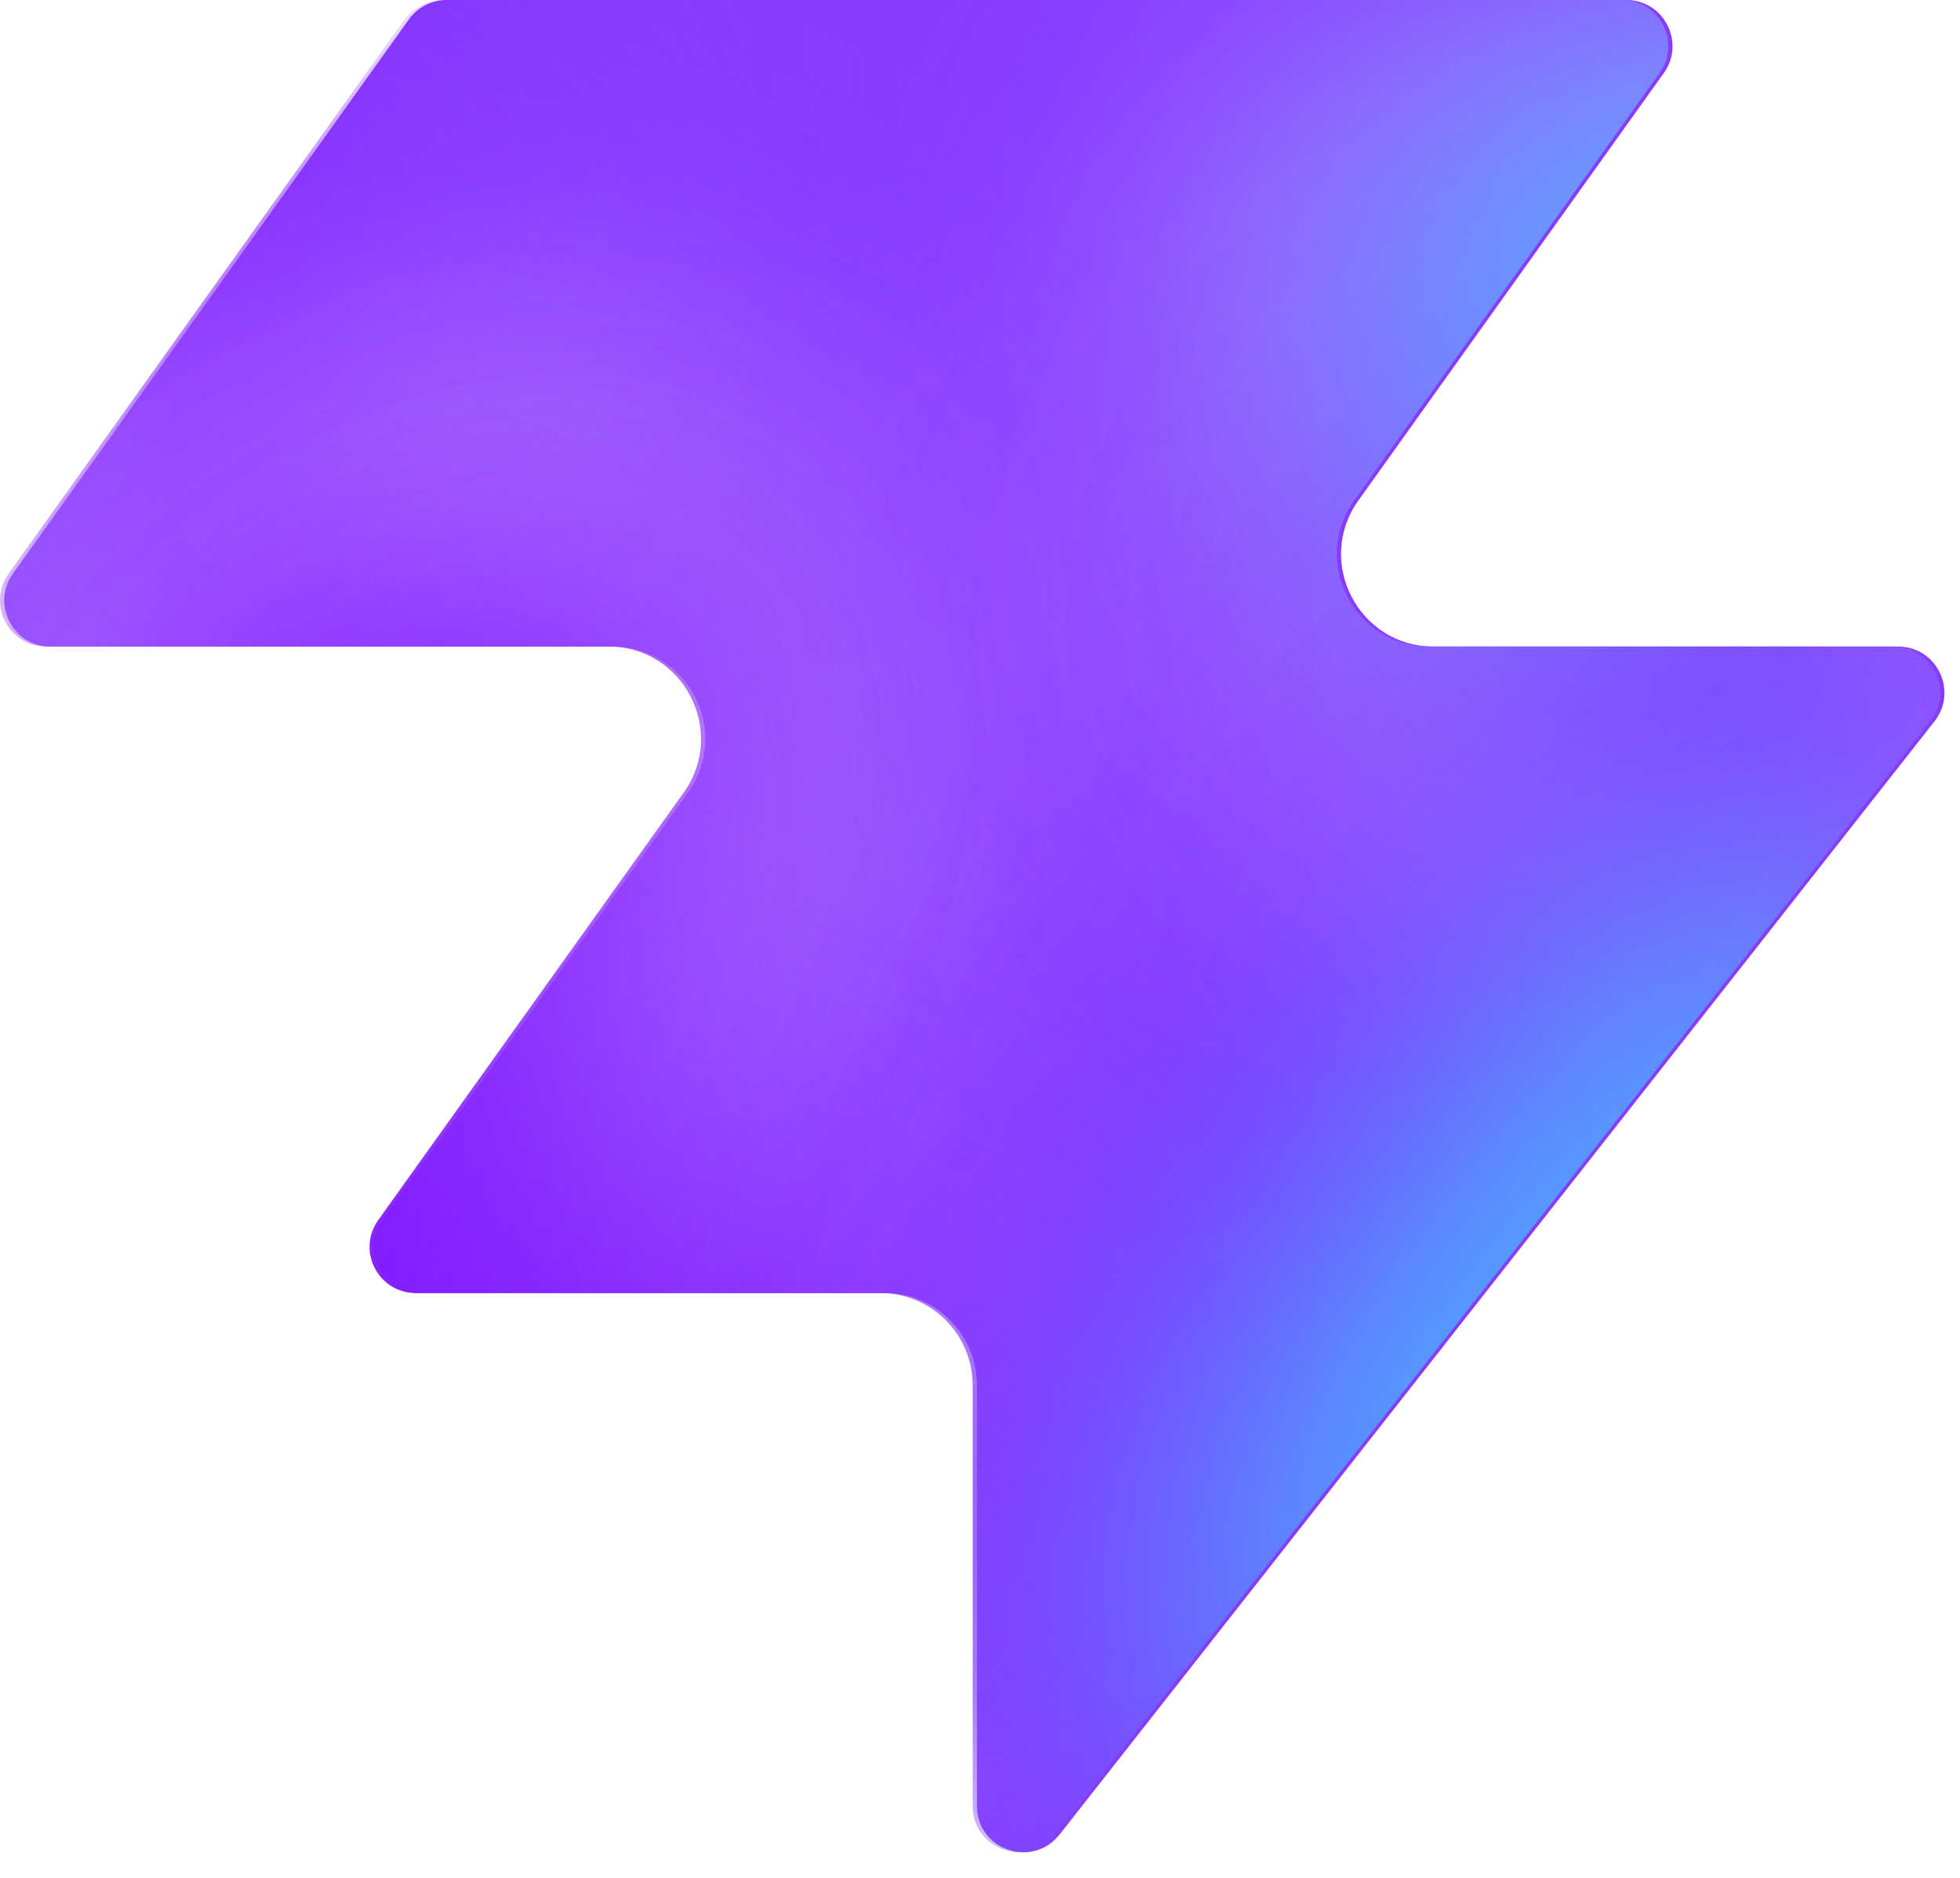
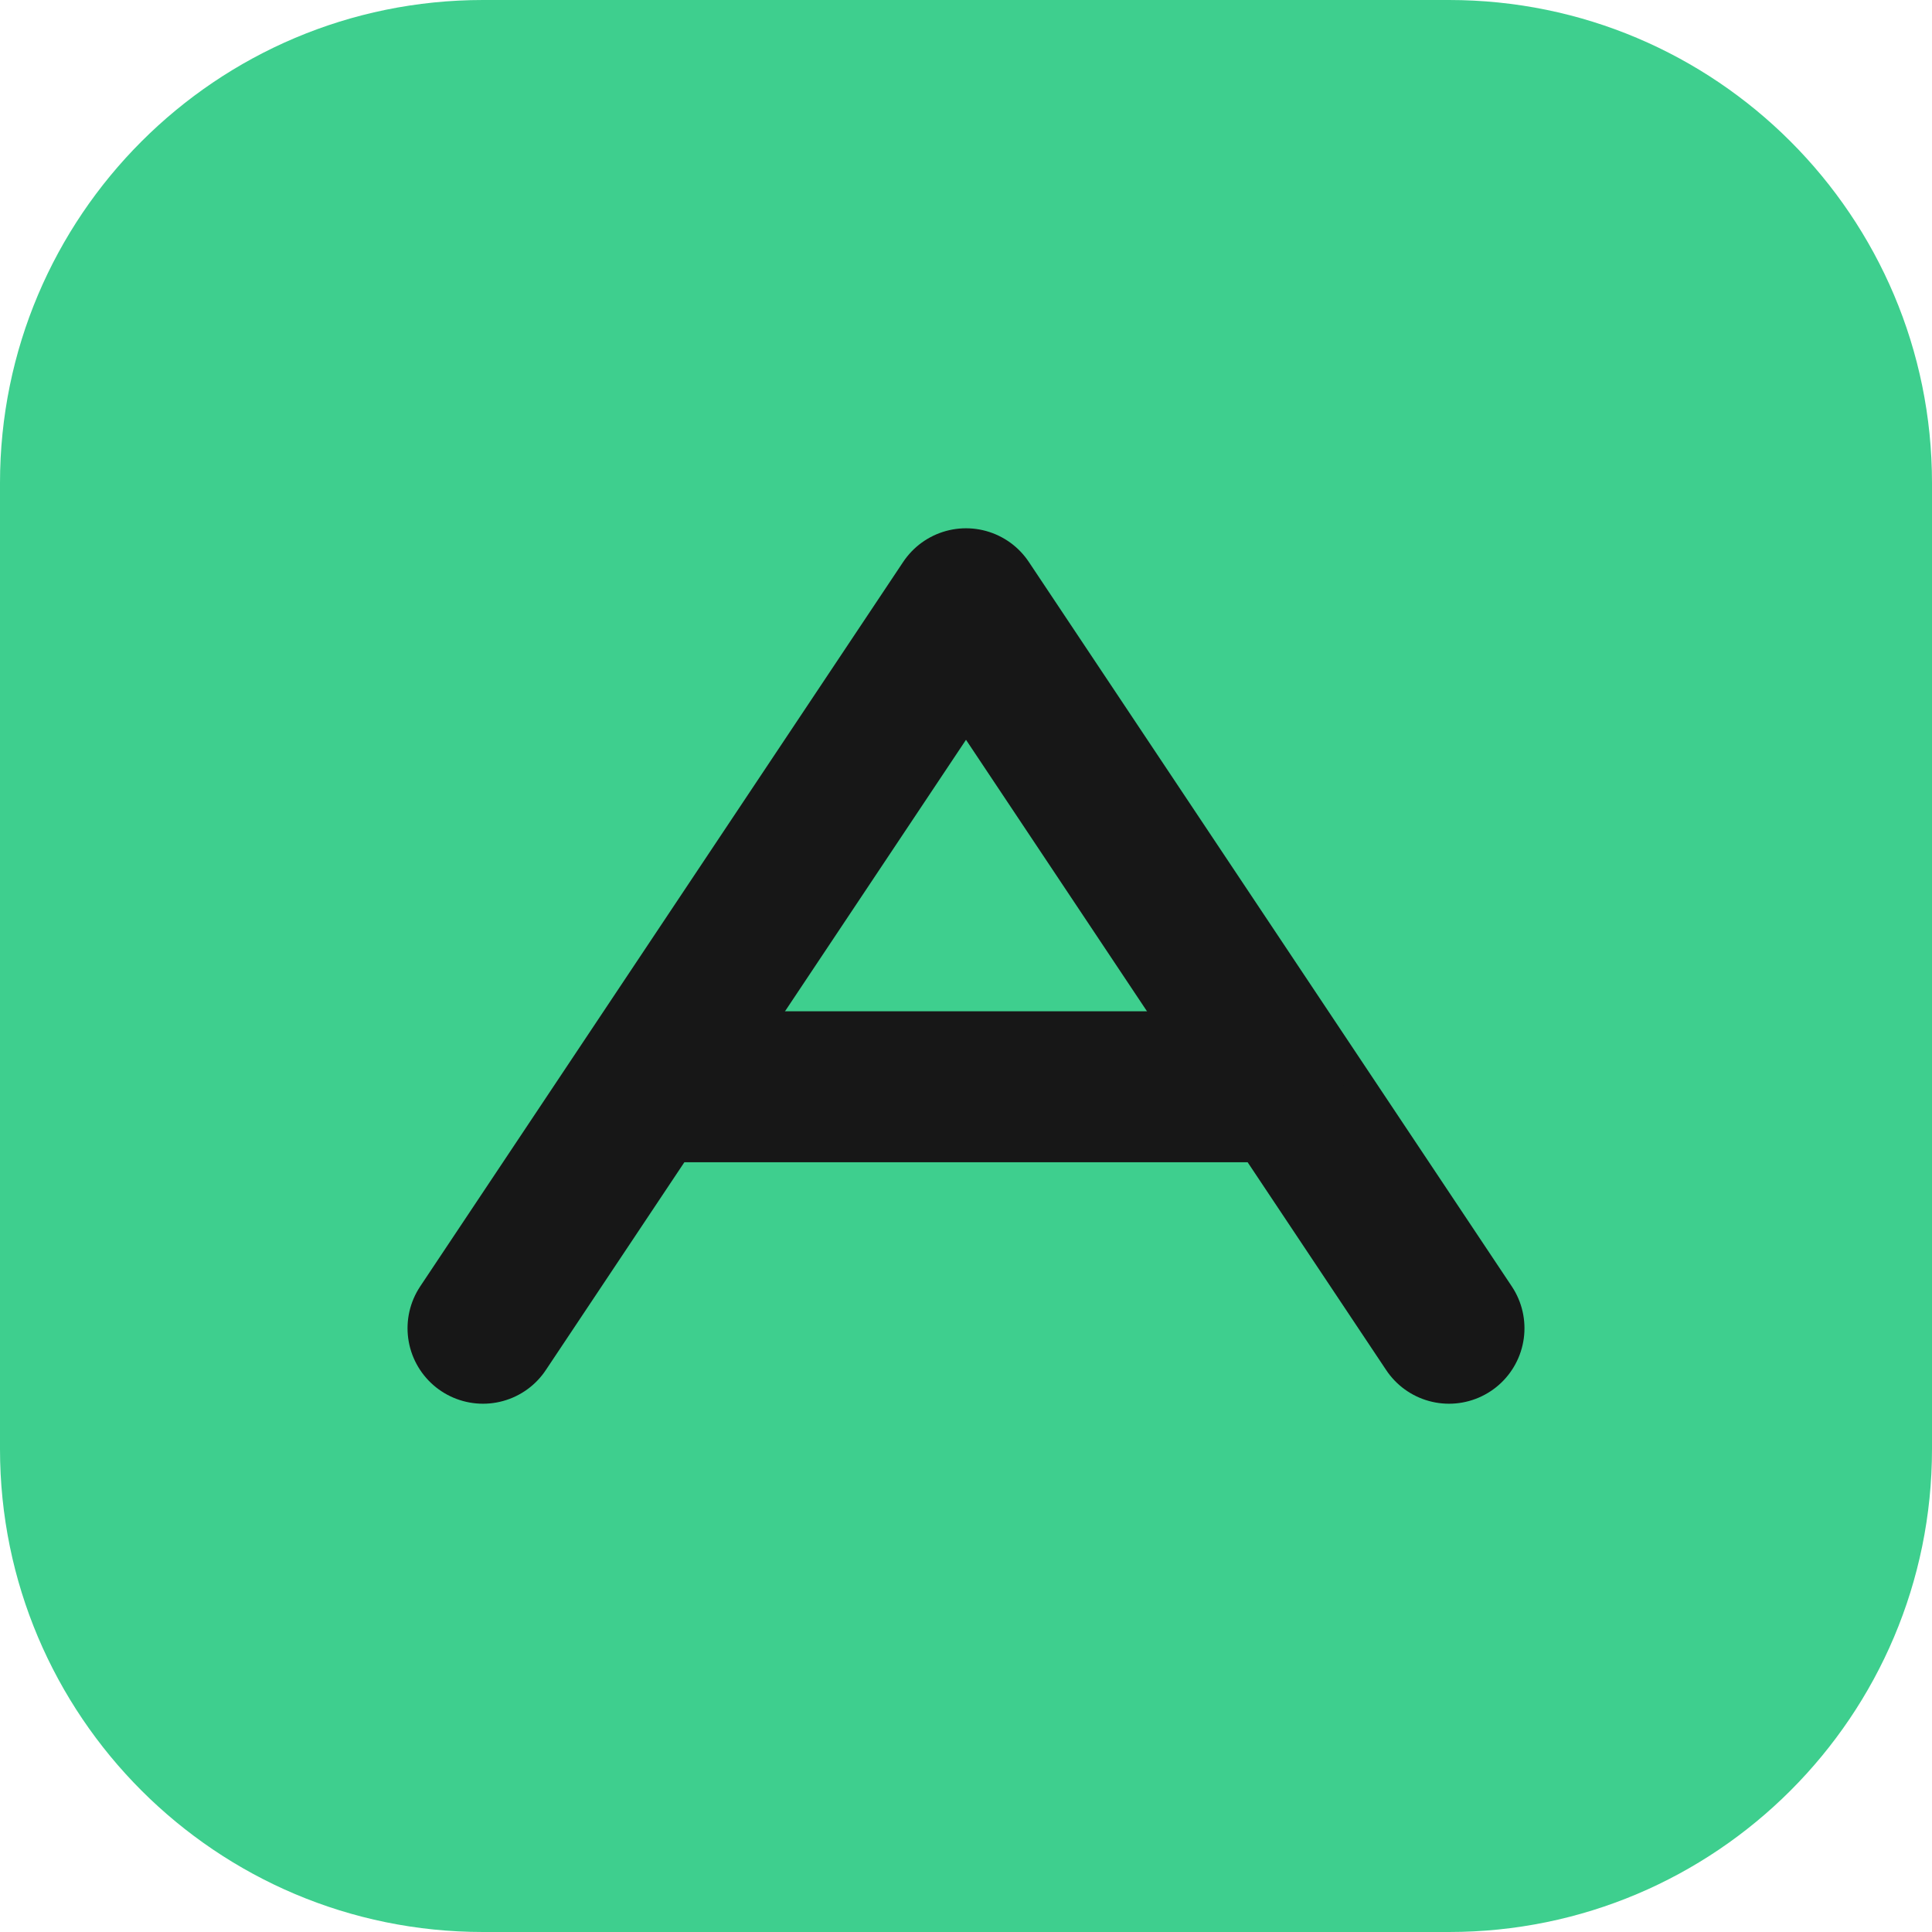
- <svg xmlns="http://www.w3.org/2000/svg" width="48" height="46" fill="none" viewBox="0 0 48 46">
-   <path fill="#863bff" d="M25.946 44.938c-.664.845-2.021.375-2.021-.698V33.937a2.26 2.26 0 0 0-2.262-2.262H10.287c-.92 0-1.456-1.04-.92-1.788l7.48-10.471c1.07-1.497 0-3.578-1.842-3.578H1.237c-.92 0-1.456-1.04-.92-1.788L10.013.474c.214-.297.556-.474.92-.474h28.894c.92 0 1.456 1.04.92 1.788l-7.48 10.471c-1.07 1.498 0 3.579 1.842 3.579h11.377c.943 0 1.473 1.088.89 1.83L25.947 44.94z" style="fill:#863bff;fill:color(display-p3 .525 .23 1);fill-opacity:1" />
-   <mask id="a" width="48" height="46" x="0" y="0" maskUnits="userSpaceOnUse" style="mask-type:alpha">
-     <path fill="#000" d="M25.842 44.938c-.664.844-2.021.375-2.021-.698V33.937a2.26 2.26 0 0 0-2.262-2.262H10.183c-.92 0-1.456-1.04-.92-1.788l7.48-10.471c1.07-1.498 0-3.579-1.842-3.579H1.133c-.92 0-1.456-1.04-.92-1.787L9.91.473c.214-.297.556-.474.92-.474h28.894c.92 0 1.456 1.04.92 1.788l-7.48 10.471c-1.07 1.498 0 3.578 1.842 3.578h11.377c.943 0 1.473 1.088.89 1.832L25.843 44.94z" style="fill:#000;fill-opacity:1" />
-   </mask>
-   <g mask="url(#a)">
-     <g filter="url(#b)">
-       <ellipse cx="5.508" cy="14.704" fill="#ede6ff" rx="5.508" ry="14.704" style="fill:#ede6ff;fill:color(display-p3 .927 .903 1);fill-opacity:1" transform="matrix(.00324 1 1 -.00324 -4.47 31.516)" />
-     </g>
-     <g filter="url(#c)">
-       <ellipse cx="10.399" cy="29.851" fill="#ede6ff" rx="10.399" ry="29.851" style="fill:#ede6ff;fill:color(display-p3 .927 .903 1);fill-opacity:1" transform="matrix(.00324 1 1 -.00324 -39.328 7.883)" />
-     </g>
-     <g filter="url(#d)">
-       <ellipse cx="5.508" cy="30.487" fill="#7e14ff" rx="5.508" ry="30.487" style="fill:#7e14ff;fill:color(display-p3 .492 .077 1);fill-opacity:1" transform="rotate(89.814 -25.913 -14.639)scale(1 -1)" />
-     </g>
-     <g filter="url(#e)">
-       <ellipse cx="5.508" cy="30.599" fill="#7e14ff" rx="5.508" ry="30.599" style="fill:#7e14ff;fill:color(display-p3 .492 .077 1);fill-opacity:1" transform="rotate(89.814 -32.644 -3.334)scale(1 -1)" />
-     </g>
-     <g filter="url(#f)">
-       <ellipse cx="5.508" cy="30.599" fill="#7e14ff" rx="5.508" ry="30.599" style="fill:#7e14ff;fill:color(display-p3 .492 .077 1);fill-opacity:1" transform="matrix(.00324 1 1 -.00324 -34.34 30.47)" />
-     </g>
-     <g filter="url(#g)">
-       <ellipse cx="14.072" cy="22.078" fill="#ede6ff" rx="14.072" ry="22.078" style="fill:#ede6ff;fill:color(display-p3 .927 .903 1);fill-opacity:1" transform="rotate(93.35 24.506 48.493)scale(-1 1)" />
-     </g>
-     <g filter="url(#h)">
-       <ellipse cx="3.47" cy="21.501" fill="#7e14ff" rx="3.47" ry="21.501" style="fill:#7e14ff;fill:color(display-p3 .492 .077 1);fill-opacity:1" transform="rotate(89.009 28.708 47.59)scale(-1 1)" />
-     </g>
-     <g filter="url(#i)">
-       <ellipse cx="3.47" cy="21.501" fill="#7e14ff" rx="3.47" ry="21.501" style="fill:#7e14ff;fill:color(display-p3 .492 .077 1);fill-opacity:1" transform="rotate(89.009 28.708 47.59)scale(-1 1)" />
-     </g>
-     <g filter="url(#j)">
-       <ellipse cx=".387" cy="8.972" fill="#7e14ff" rx="4.407" ry="29.108" style="fill:#7e14ff;fill:color(display-p3 .492 .077 1);fill-opacity:1" transform="rotate(39.51 .387 8.972)" />
-     </g>
-     <g filter="url(#k)">
-       <ellipse cx="47.523" cy="-6.092" fill="#7e14ff" rx="4.407" ry="29.108" style="fill:#7e14ff;fill:color(display-p3 .492 .077 1);fill-opacity:1" transform="rotate(37.892 47.523 -6.092)" />
-     </g>
-     <g filter="url(#l)">
-       <ellipse cx="41.412" cy="6.333" fill="#47bfff" rx="5.971" ry="9.665" style="fill:#47bfff;fill:color(display-p3 .28 .748 1);fill-opacity:1" transform="rotate(37.892 41.412 6.333)" />
-     </g>
-     <g filter="url(#m)">
-       <ellipse cx="-1.879" cy="38.332" fill="#7e14ff" rx="4.407" ry="29.108" style="fill:#7e14ff;fill:color(display-p3 .492 .077 1);fill-opacity:1" transform="rotate(37.892 -1.88 38.332)" />
-     </g>
-     <g filter="url(#n)">
-       <ellipse cx="-1.879" cy="38.332" fill="#7e14ff" rx="4.407" ry="29.108" style="fill:#7e14ff;fill:color(display-p3 .492 .077 1);fill-opacity:1" transform="rotate(37.892 -1.88 38.332)" />
-     </g>
-     <g filter="url(#o)">
-       <ellipse cx="35.651" cy="29.907" fill="#7e14ff" rx="4.407" ry="29.108" style="fill:#7e14ff;fill:color(display-p3 .492 .077 1);fill-opacity:1" transform="rotate(37.892 35.651 29.907)" />
-     </g>
-     <g filter="url(#p)">
-       <ellipse cx="38.418" cy="32.4" fill="#47bfff" rx="5.971" ry="15.297" style="fill:#47bfff;fill:color(display-p3 .28 .748 1);fill-opacity:1" transform="rotate(37.892 38.418 32.4)" />
-     </g>
-   </g>
-   <defs>
-     <filter id="b" width="60.045" height="41.654" x="-19.77" y="16.149" color-interpolation-filters="sRGB" filterUnits="userSpaceOnUse">
-       <feFlood flood-opacity="0" result="BackgroundImageFix" />
-       <feBlend in="SourceGraphic" in2="BackgroundImageFix" result="shape" />
-       <feGaussianBlur result="effect1_foregroundBlur_2002_17158" stdDeviation="7.659" />
-     </filter>
-     <filter id="c" width="90.34" height="51.437" x="-54.613" y="-7.533" color-interpolation-filters="sRGB" filterUnits="userSpaceOnUse">
-       <feFlood flood-opacity="0" result="BackgroundImageFix" />
-       <feBlend in="SourceGraphic" in2="BackgroundImageFix" result="shape" />
-       <feGaussianBlur result="effect1_foregroundBlur_2002_17158" stdDeviation="7.659" />
-     </filter>
-     <filter id="d" width="79.355" height="29.4" x="-49.64" y="2.03" color-interpolation-filters="sRGB" filterUnits="userSpaceOnUse">
-       <feFlood flood-opacity="0" result="BackgroundImageFix" />
-       <feBlend in="SourceGraphic" in2="BackgroundImageFix" result="shape" />
-       <feGaussianBlur result="effect1_foregroundBlur_2002_17158" stdDeviation="4.596" />
-     </filter>
-     <filter id="e" width="79.579" height="29.4" x="-45.045" y="20.029" color-interpolation-filters="sRGB" filterUnits="userSpaceOnUse">
-       <feFlood flood-opacity="0" result="BackgroundImageFix" />
-       <feBlend in="SourceGraphic" in2="BackgroundImageFix" result="shape" />
-       <feGaussianBlur result="effect1_foregroundBlur_2002_17158" stdDeviation="4.596" />
-     </filter>
-     <filter id="f" width="79.579" height="29.4" x="-43.513" y="21.178" color-interpolation-filters="sRGB" filterUnits="userSpaceOnUse">
-       <feFlood flood-opacity="0" result="BackgroundImageFix" />
-       <feBlend in="SourceGraphic" in2="BackgroundImageFix" result="shape" />
-       <feGaussianBlur result="effect1_foregroundBlur_2002_17158" stdDeviation="4.596" />
-     </filter>
-     <filter id="g" width="74.749" height="58.852" x="15.756" y="-17.901" color-interpolation-filters="sRGB" filterUnits="userSpaceOnUse">
-       <feFlood flood-opacity="0" result="BackgroundImageFix" />
-       <feBlend in="SourceGraphic" in2="BackgroundImageFix" result="shape" />
-       <feGaussianBlur result="effect1_foregroundBlur_2002_17158" stdDeviation="7.659" />
-     </filter>
-     <filter id="h" width="61.377" height="25.362" x="23.548" y="2.284" color-interpolation-filters="sRGB" filterUnits="userSpaceOnUse">
-       <feFlood flood-opacity="0" result="BackgroundImageFix" />
-       <feBlend in="SourceGraphic" in2="BackgroundImageFix" result="shape" />
-       <feGaussianBlur result="effect1_foregroundBlur_2002_17158" stdDeviation="4.596" />
-     </filter>
-     <filter id="i" width="61.377" height="25.362" x="23.548" y="2.284" color-interpolation-filters="sRGB" filterUnits="userSpaceOnUse">
-       <feFlood flood-opacity="0" result="BackgroundImageFix" />
-       <feBlend in="SourceGraphic" in2="BackgroundImageFix" result="shape" />
-       <feGaussianBlur result="effect1_foregroundBlur_2002_17158" stdDeviation="4.596" />
-     </filter>
-     <filter id="j" width="56.045" height="63.649" x="-27.636" y="-22.853" color-interpolation-filters="sRGB" filterUnits="userSpaceOnUse">
-       <feFlood flood-opacity="0" result="BackgroundImageFix" />
-       <feBlend in="SourceGraphic" in2="BackgroundImageFix" result="shape" />
-       <feGaussianBlur result="effect1_foregroundBlur_2002_17158" stdDeviation="4.596" />
-     </filter>
-     <filter id="k" width="54.814" height="64.646" x="20.116" y="-38.415" color-interpolation-filters="sRGB" filterUnits="userSpaceOnUse">
-       <feFlood flood-opacity="0" result="BackgroundImageFix" />
-       <feBlend in="SourceGraphic" in2="BackgroundImageFix" result="shape" />
-       <feGaussianBlur result="effect1_foregroundBlur_2002_17158" stdDeviation="4.596" />
-     </filter>
-     <filter id="l" width="33.541" height="35.313" x="24.641" y="-11.323" color-interpolation-filters="sRGB" filterUnits="userSpaceOnUse">
-       <feFlood flood-opacity="0" result="BackgroundImageFix" />
-       <feBlend in="SourceGraphic" in2="BackgroundImageFix" result="shape" />
-       <feGaussianBlur result="effect1_foregroundBlur_2002_17158" stdDeviation="4.596" />
-     </filter>
-     <filter id="m" width="54.814" height="64.646" x="-29.286" y="6.009" color-interpolation-filters="sRGB" filterUnits="userSpaceOnUse">
-       <feFlood flood-opacity="0" result="BackgroundImageFix" />
-       <feBlend in="SourceGraphic" in2="BackgroundImageFix" result="shape" />
-       <feGaussianBlur result="effect1_foregroundBlur_2002_17158" stdDeviation="4.596" />
-     </filter>
-     <filter id="n" width="54.814" height="64.646" x="-29.286" y="6.009" color-interpolation-filters="sRGB" filterUnits="userSpaceOnUse">
-       <feFlood flood-opacity="0" result="BackgroundImageFix" />
-       <feBlend in="SourceGraphic" in2="BackgroundImageFix" result="shape" />
-       <feGaussianBlur result="effect1_foregroundBlur_2002_17158" stdDeviation="4.596" />
-     </filter>
-     <filter id="o" width="54.814" height="64.646" x="8.244" y="-2.416" color-interpolation-filters="sRGB" filterUnits="userSpaceOnUse">
-       <feFlood flood-opacity="0" result="BackgroundImageFix" />
-       <feBlend in="SourceGraphic" in2="BackgroundImageFix" result="shape" />
-       <feGaussianBlur result="effect1_foregroundBlur_2002_17158" stdDeviation="4.596" />
-     </filter>
-     <filter id="p" width="39.409" height="43.623" x="18.713" y="10.588" color-interpolation-filters="sRGB" filterUnits="userSpaceOnUse">
-       <feFlood flood-opacity="0" result="BackgroundImageFix" />
-       <feBlend in="SourceGraphic" in2="BackgroundImageFix" result="shape" />
-       <feGaussianBlur result="effect1_foregroundBlur_2002_17158" stdDeviation="4.596" />
-     </filter>
-   </defs>
+ <svg xmlns="http://www.w3.org/2000/svg" viewBox="0 0 32 32" fill="none">
+   <rect width="32" height="32" rx="8" fill="#3ecf8e" />
+   <path d="M8 22L16 10L24 22" stroke="#171717" stroke-width="2.5" stroke-linecap="round" stroke-linejoin="round" />
+   <path d="M11 18H21" stroke="#171717" stroke-width="2.5" stroke-linecap="round" />
</svg>
